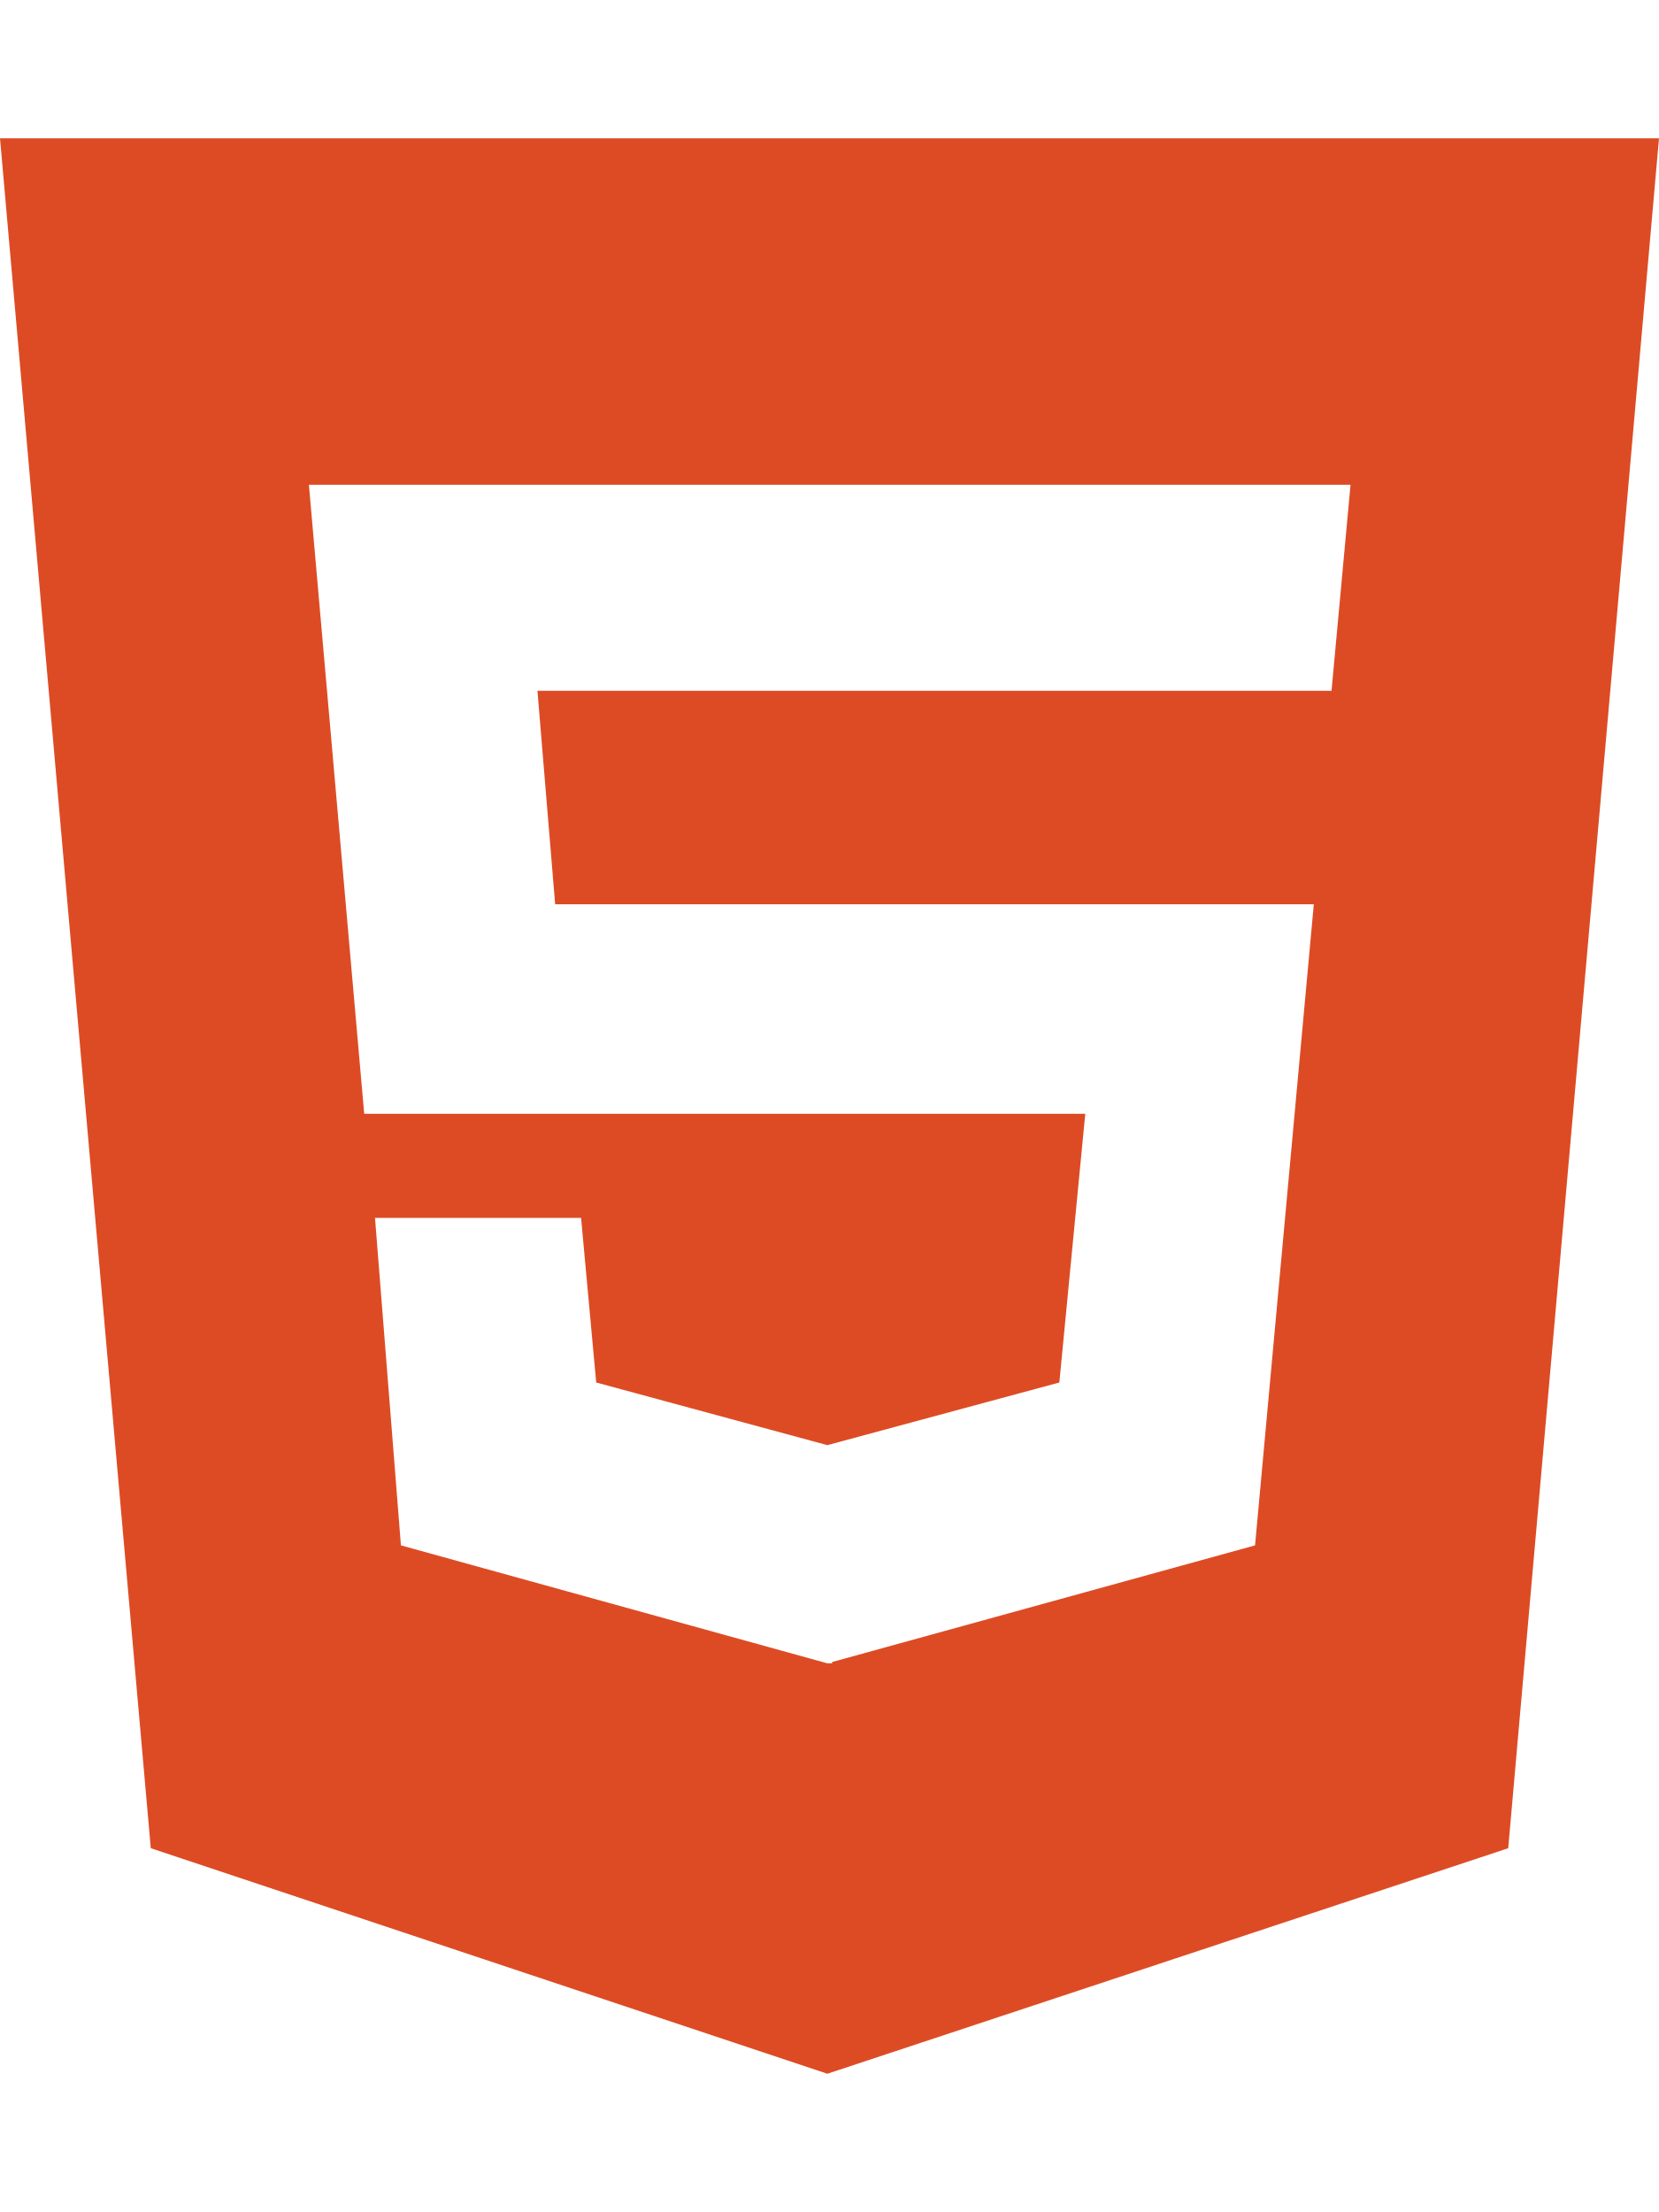
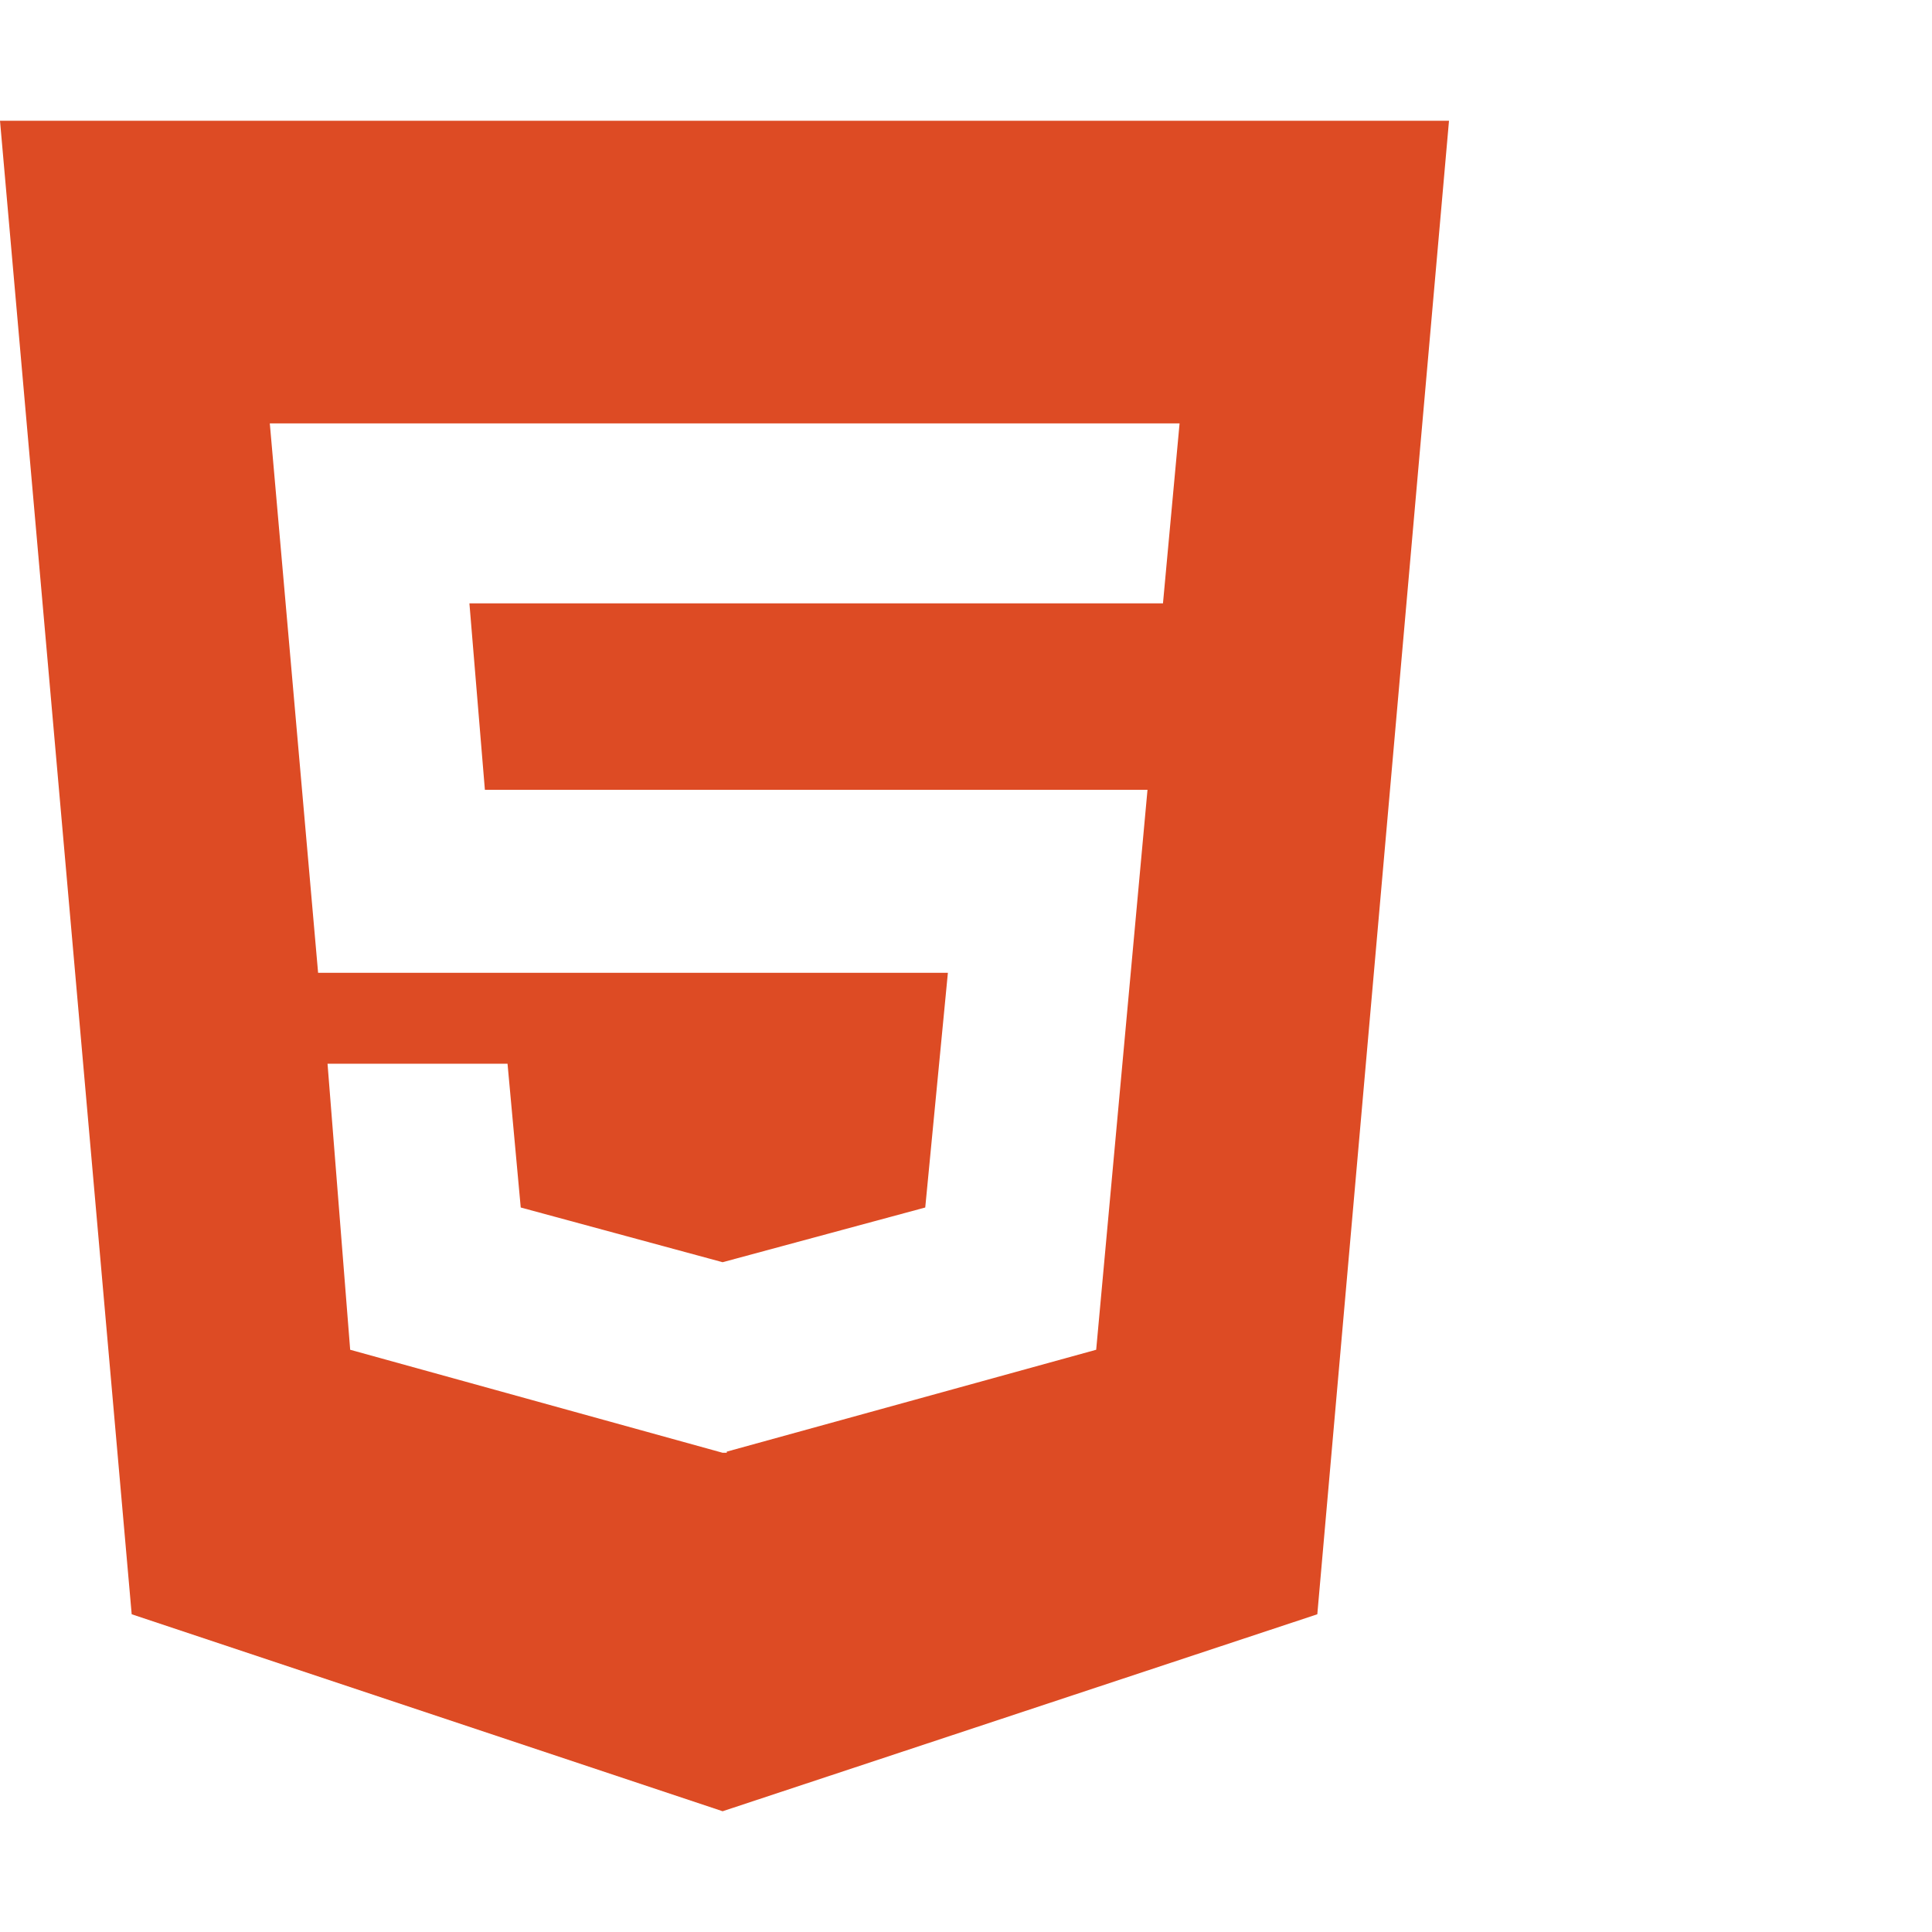
- <svg xmlns="http://www.w3.org/2000/svg" class="svg-inline--fa fa-html5" style="color: #dd4b24;" aria-hidden="true" focusable="false" data-prefix="fab" data-icon="html5" role="img" viewBox="0 0 384 512" data-fa-i2svg="">
+ <svg xmlns="http://www.w3.org/2000/svg" class="svg-inline--fa fa-html5" style="color: #dd4b24;" aria-hidden="true" focusable="false" data-prefix="fab" data-icon="html5" role="img" viewBox="0 0 512 512" data-fa-i2svg="">
  <path fill="currentColor" d="M0 32l34.9 395.8L191.5 480l157.6-52.2L384 32H0zm308.2 127.9H124.4l4.1 49.4h175.6l-13.6 148.4-97.9 27v.3h-1.1l-98.7-27.3-6-75.8h47.7L138 320l53.5 14.5 53.7-14.5 6-62.2H84.3L71.5 112.2h241.1l-4.4 47.7z" />
</svg>
